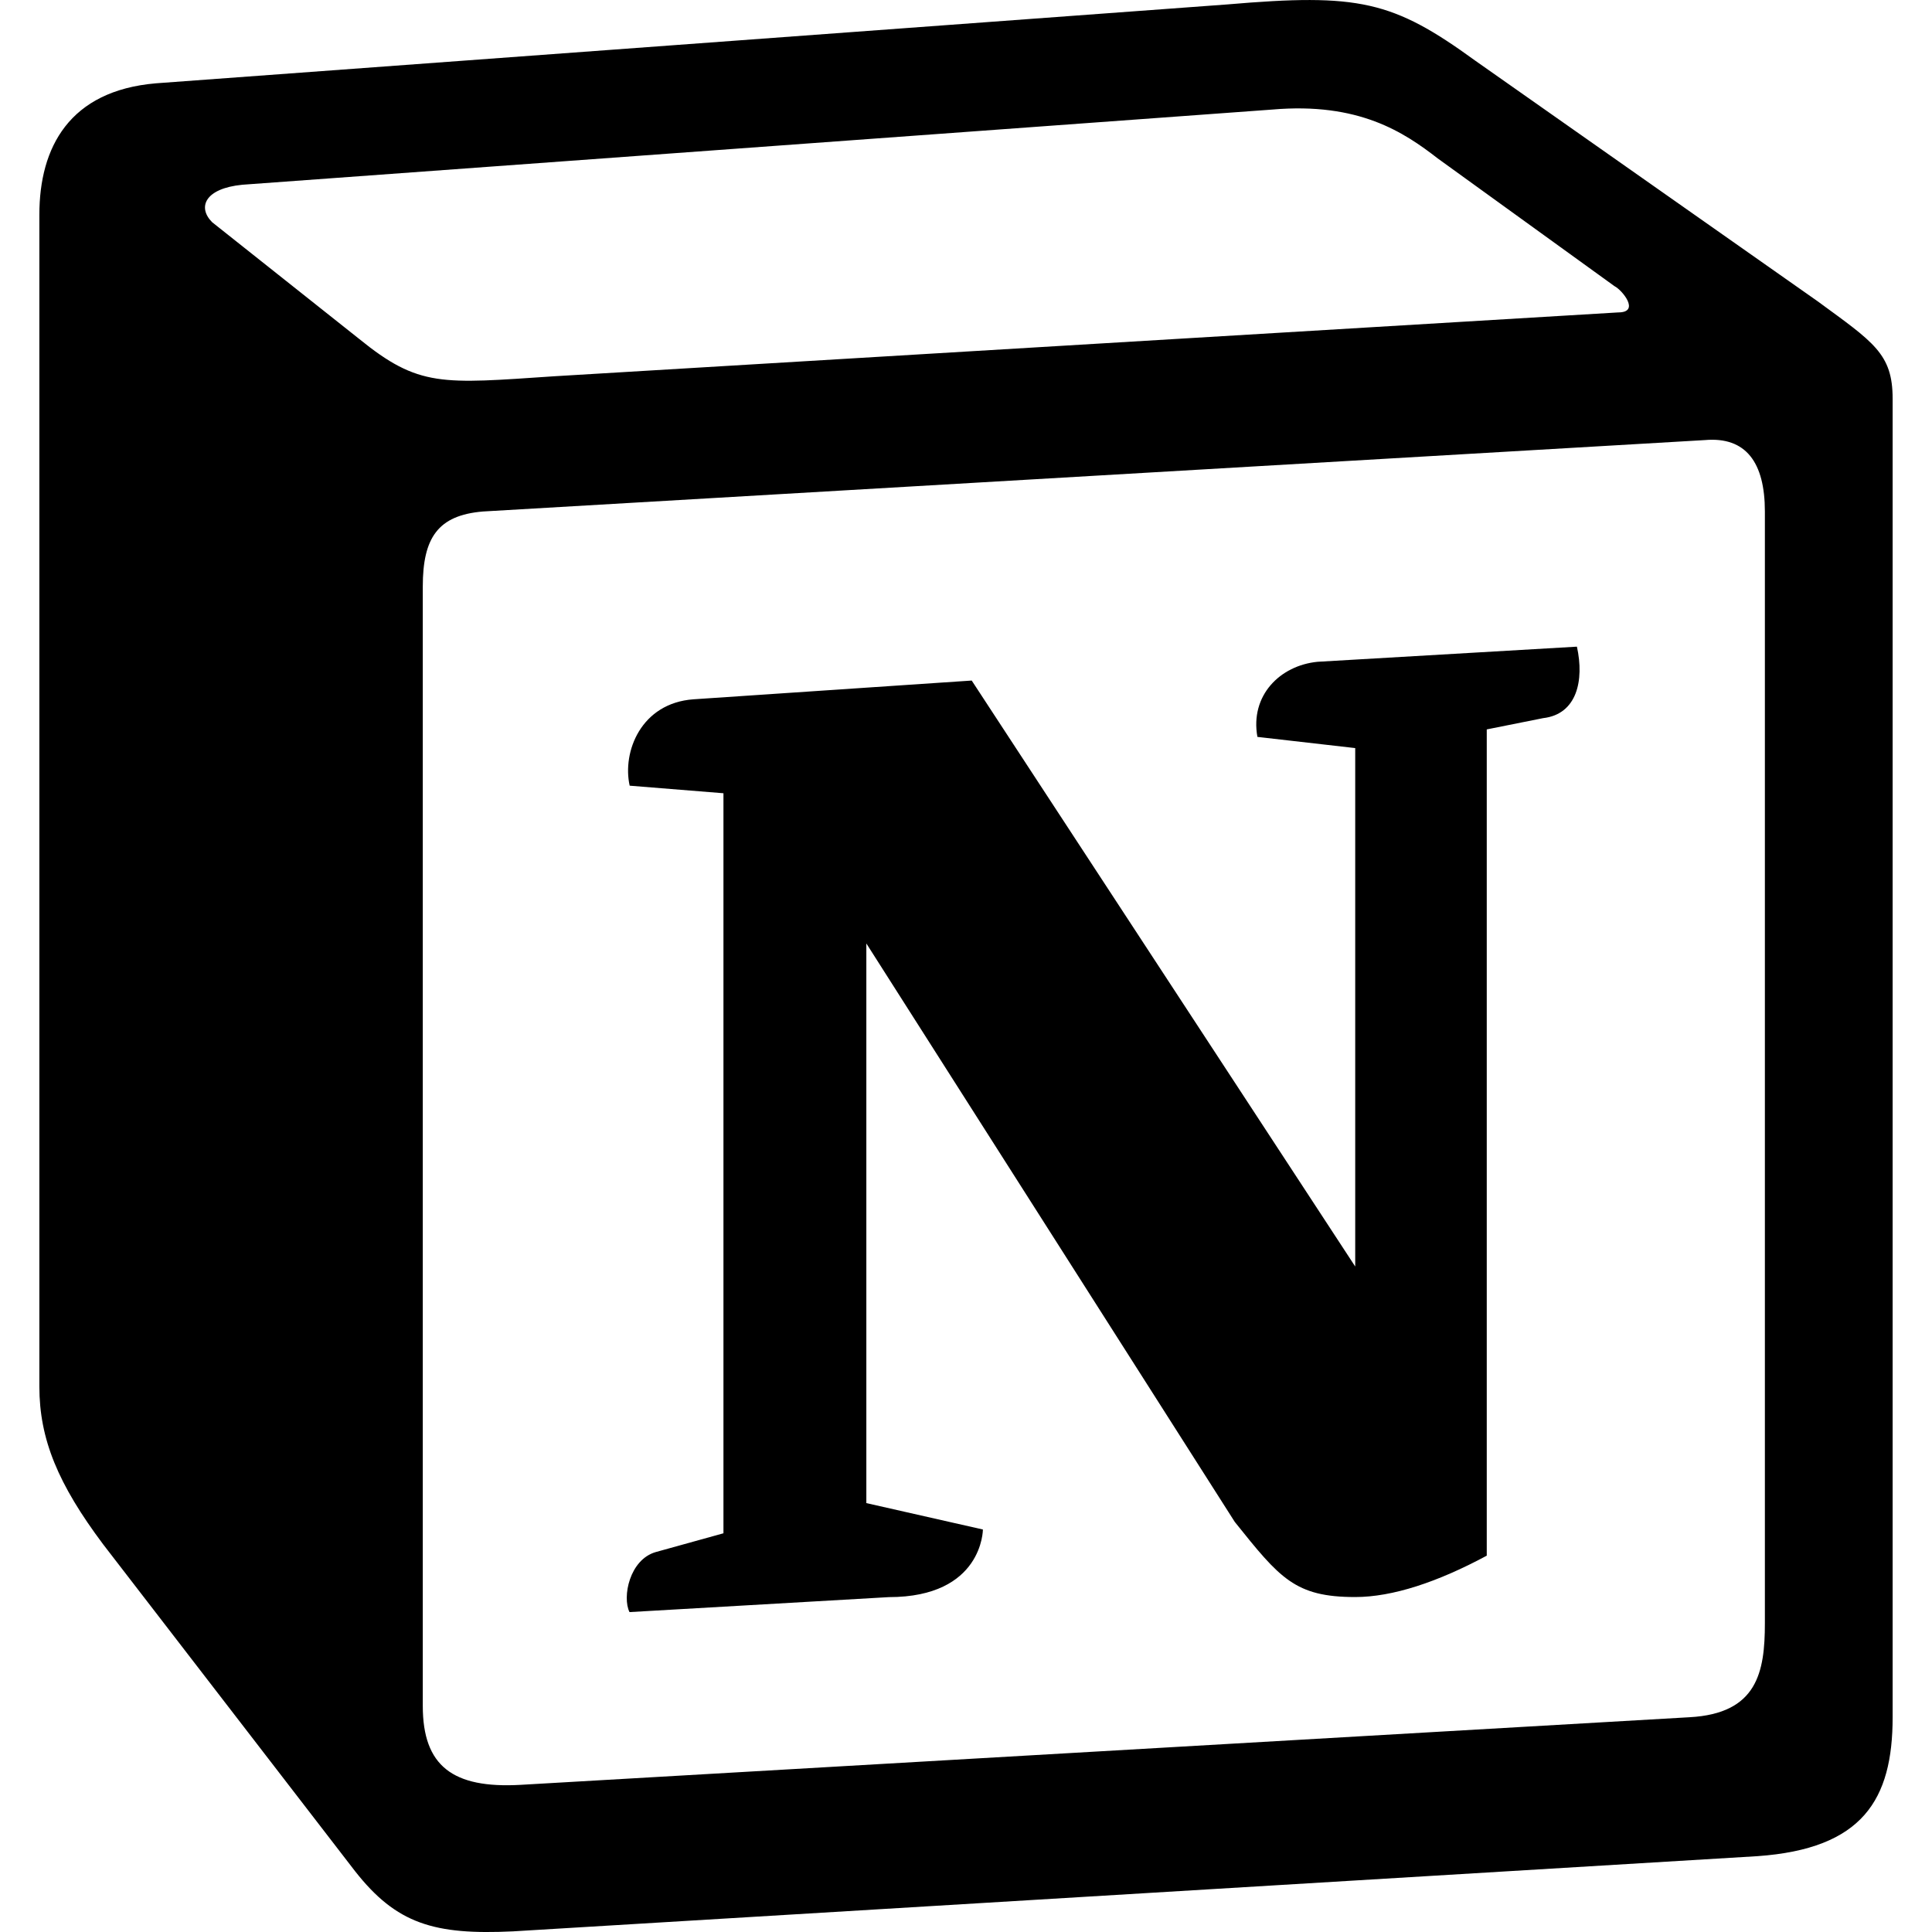
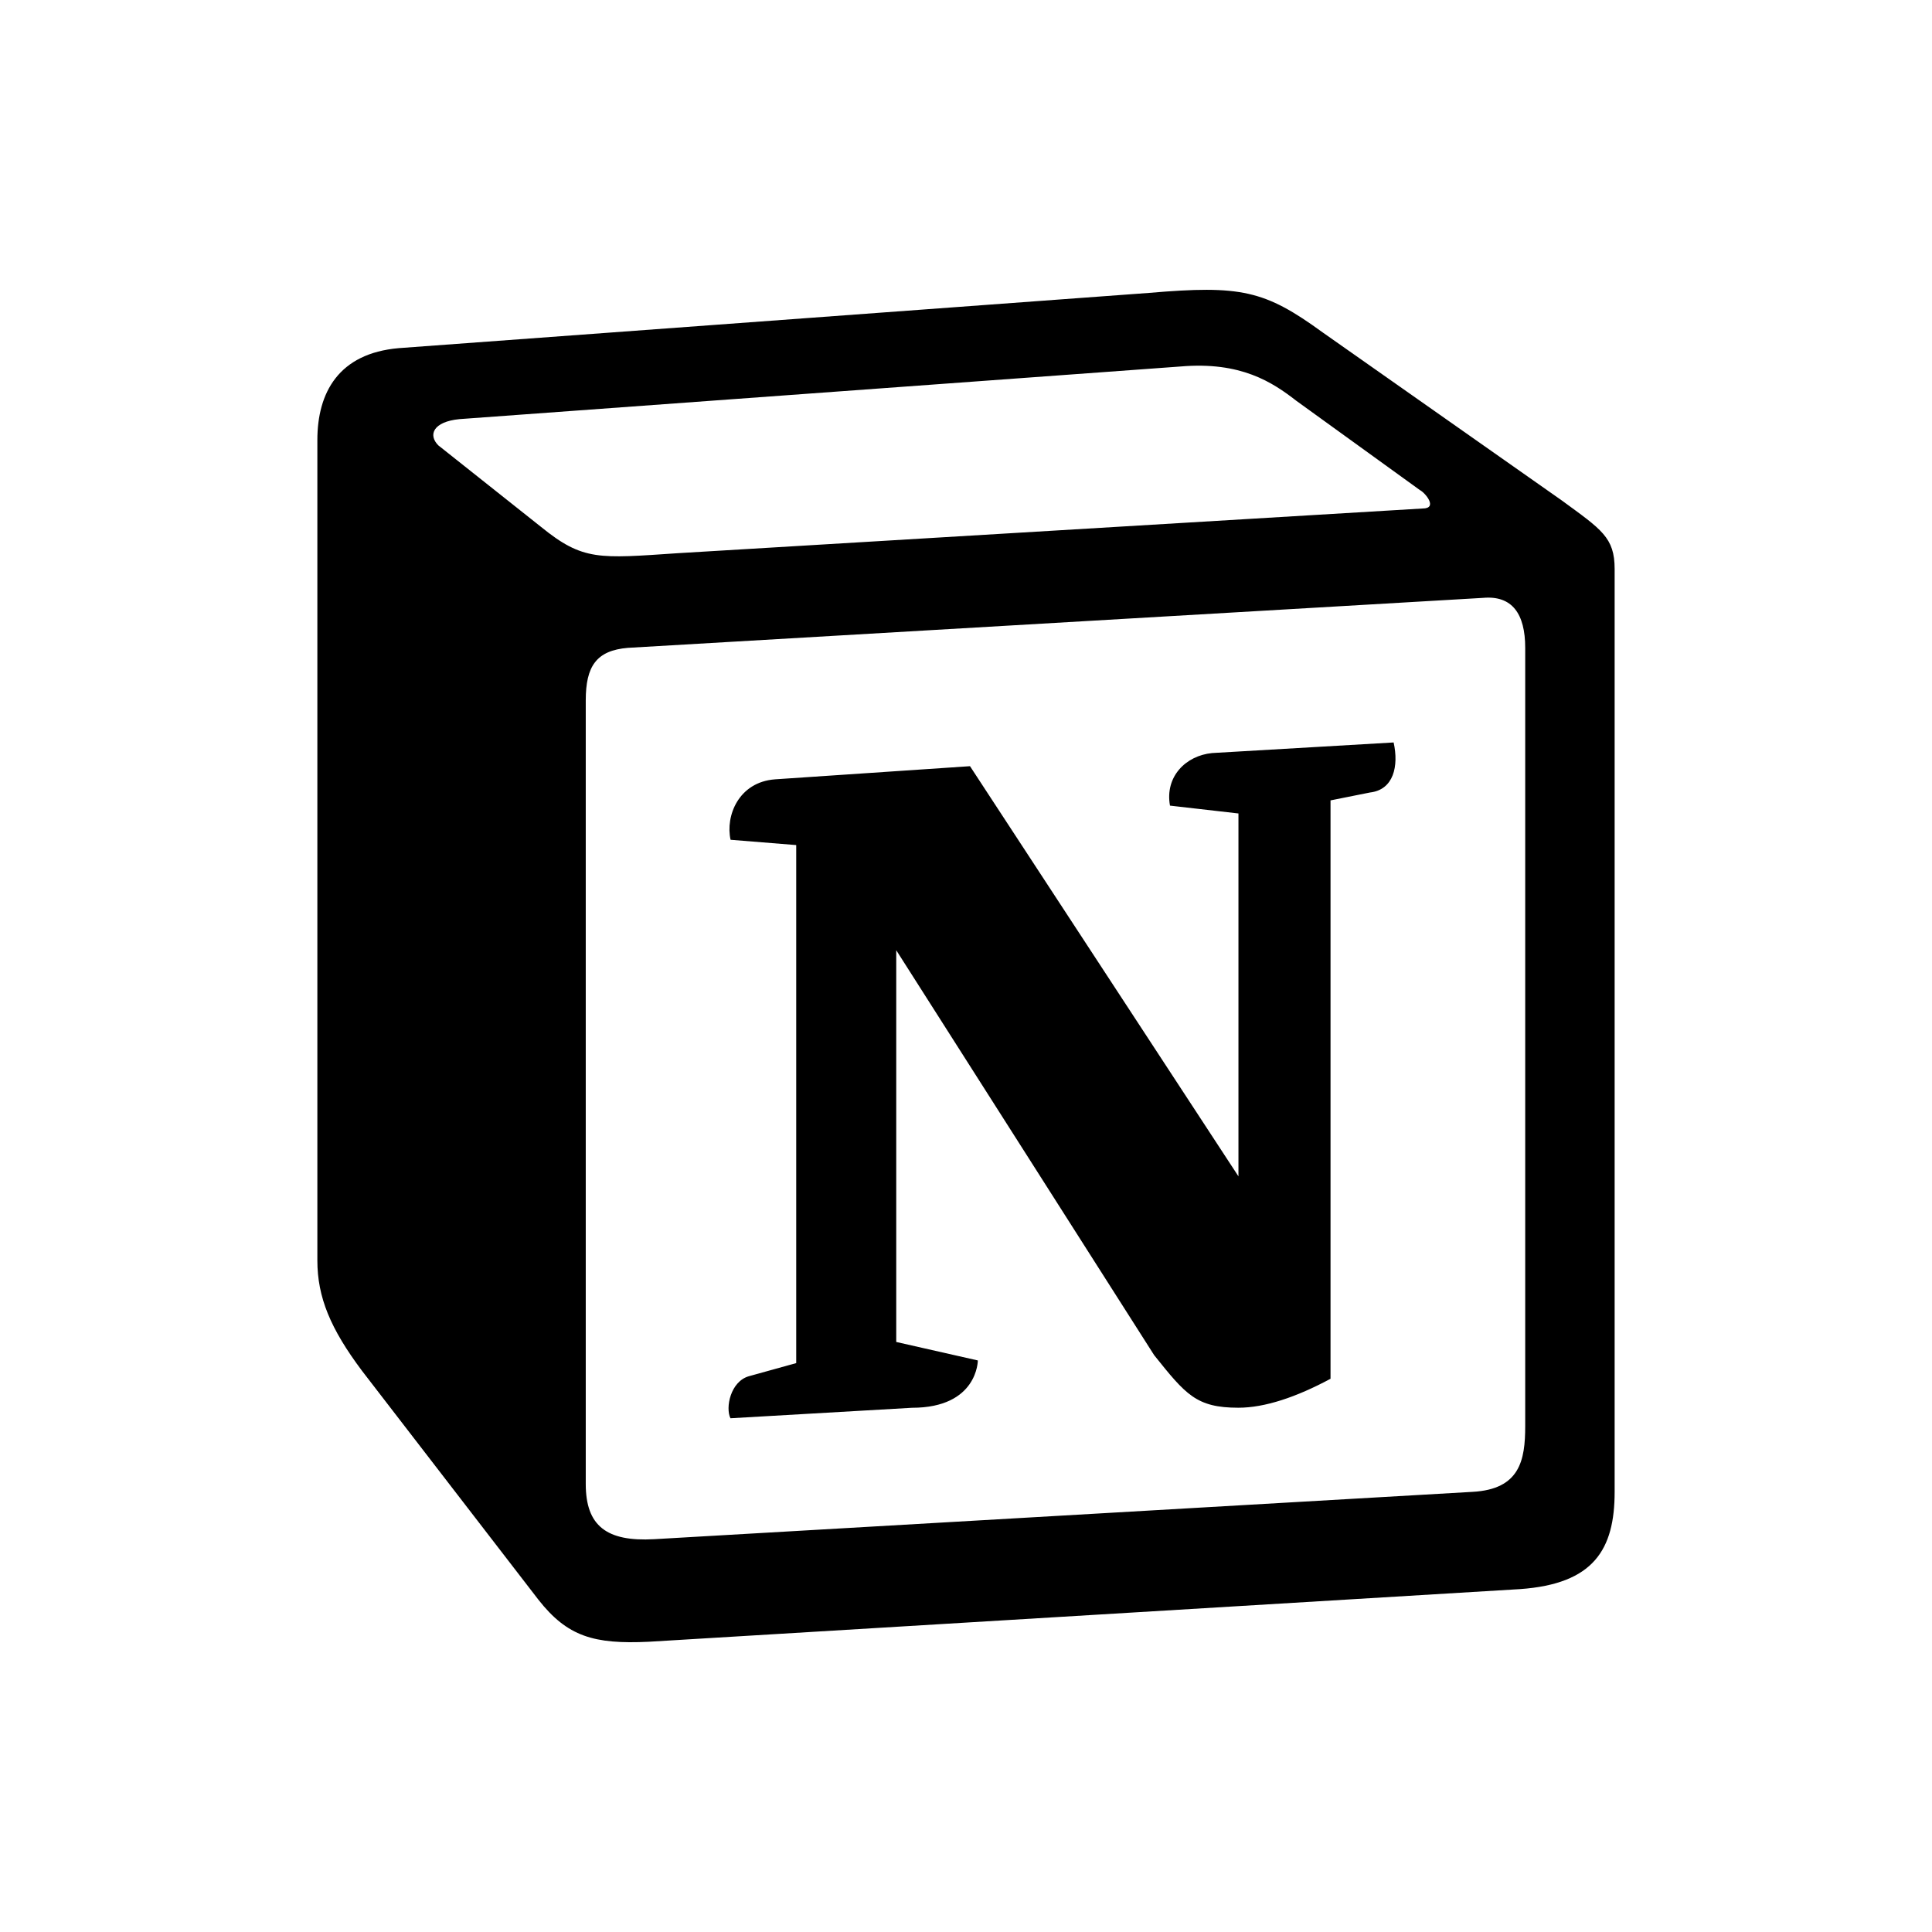
- <svg xmlns="http://www.w3.org/2000/svg" viewBox="0 0 24 24" fill="currentColor">
+ <svg xmlns="http://www.w3.org/2000/svg" viewBox="-5.143 -5.143 34.286 34.286" fill="currentColor">
  <path d="M4.459 4.208c.746.606 1.026.56 2.428.466l13.215-.793c.28 0 .047-.28-.046-.326L17.86 1.968c-.42-.326-.981-.7-2.055-.607L3.01 2.295c-.466.046-.56.28-.374.466zm.793 3.08v13.904c0 .747.373 1.027 1.214.98l14.523-.84c.841-.046.935-.56.935-1.167V6.354c0-.606-.233-.933-.748-.887l-15.177.887c-.56.047-.747.327-.747.933zm14.337.745c.093.42 0 .84-.42.888l-.7.14v10.264c-.608.327-1.168.514-1.635.514-.748 0-.935-.234-1.495-.933l-4.577-7.186v6.952L12.21 19s0 .84-1.168.84l-3.222.186c-.093-.186 0-.653.327-.746l.84-.233V9.854L7.822 9.76c-.094-.42.14-1.026.793-1.073l3.456-.233 4.764 7.279v-6.44l-1.215-.139c-.093-.514.28-.887.747-.933zM1.936 1.035l13.31-.98c1.634-.14 2.055-.047 3.082.7l4.249 2.986c.7.513.934.653.934 1.213v16.378c0 1.026-.373 1.634-1.68 1.726l-15.458.934c-.98.047-1.448-.093-1.962-.747l-3.129-4.06c-.56-.747-.793-1.306-.793-1.96V2.667c0-.839.374-1.54 1.447-1.632z" />
</svg>
